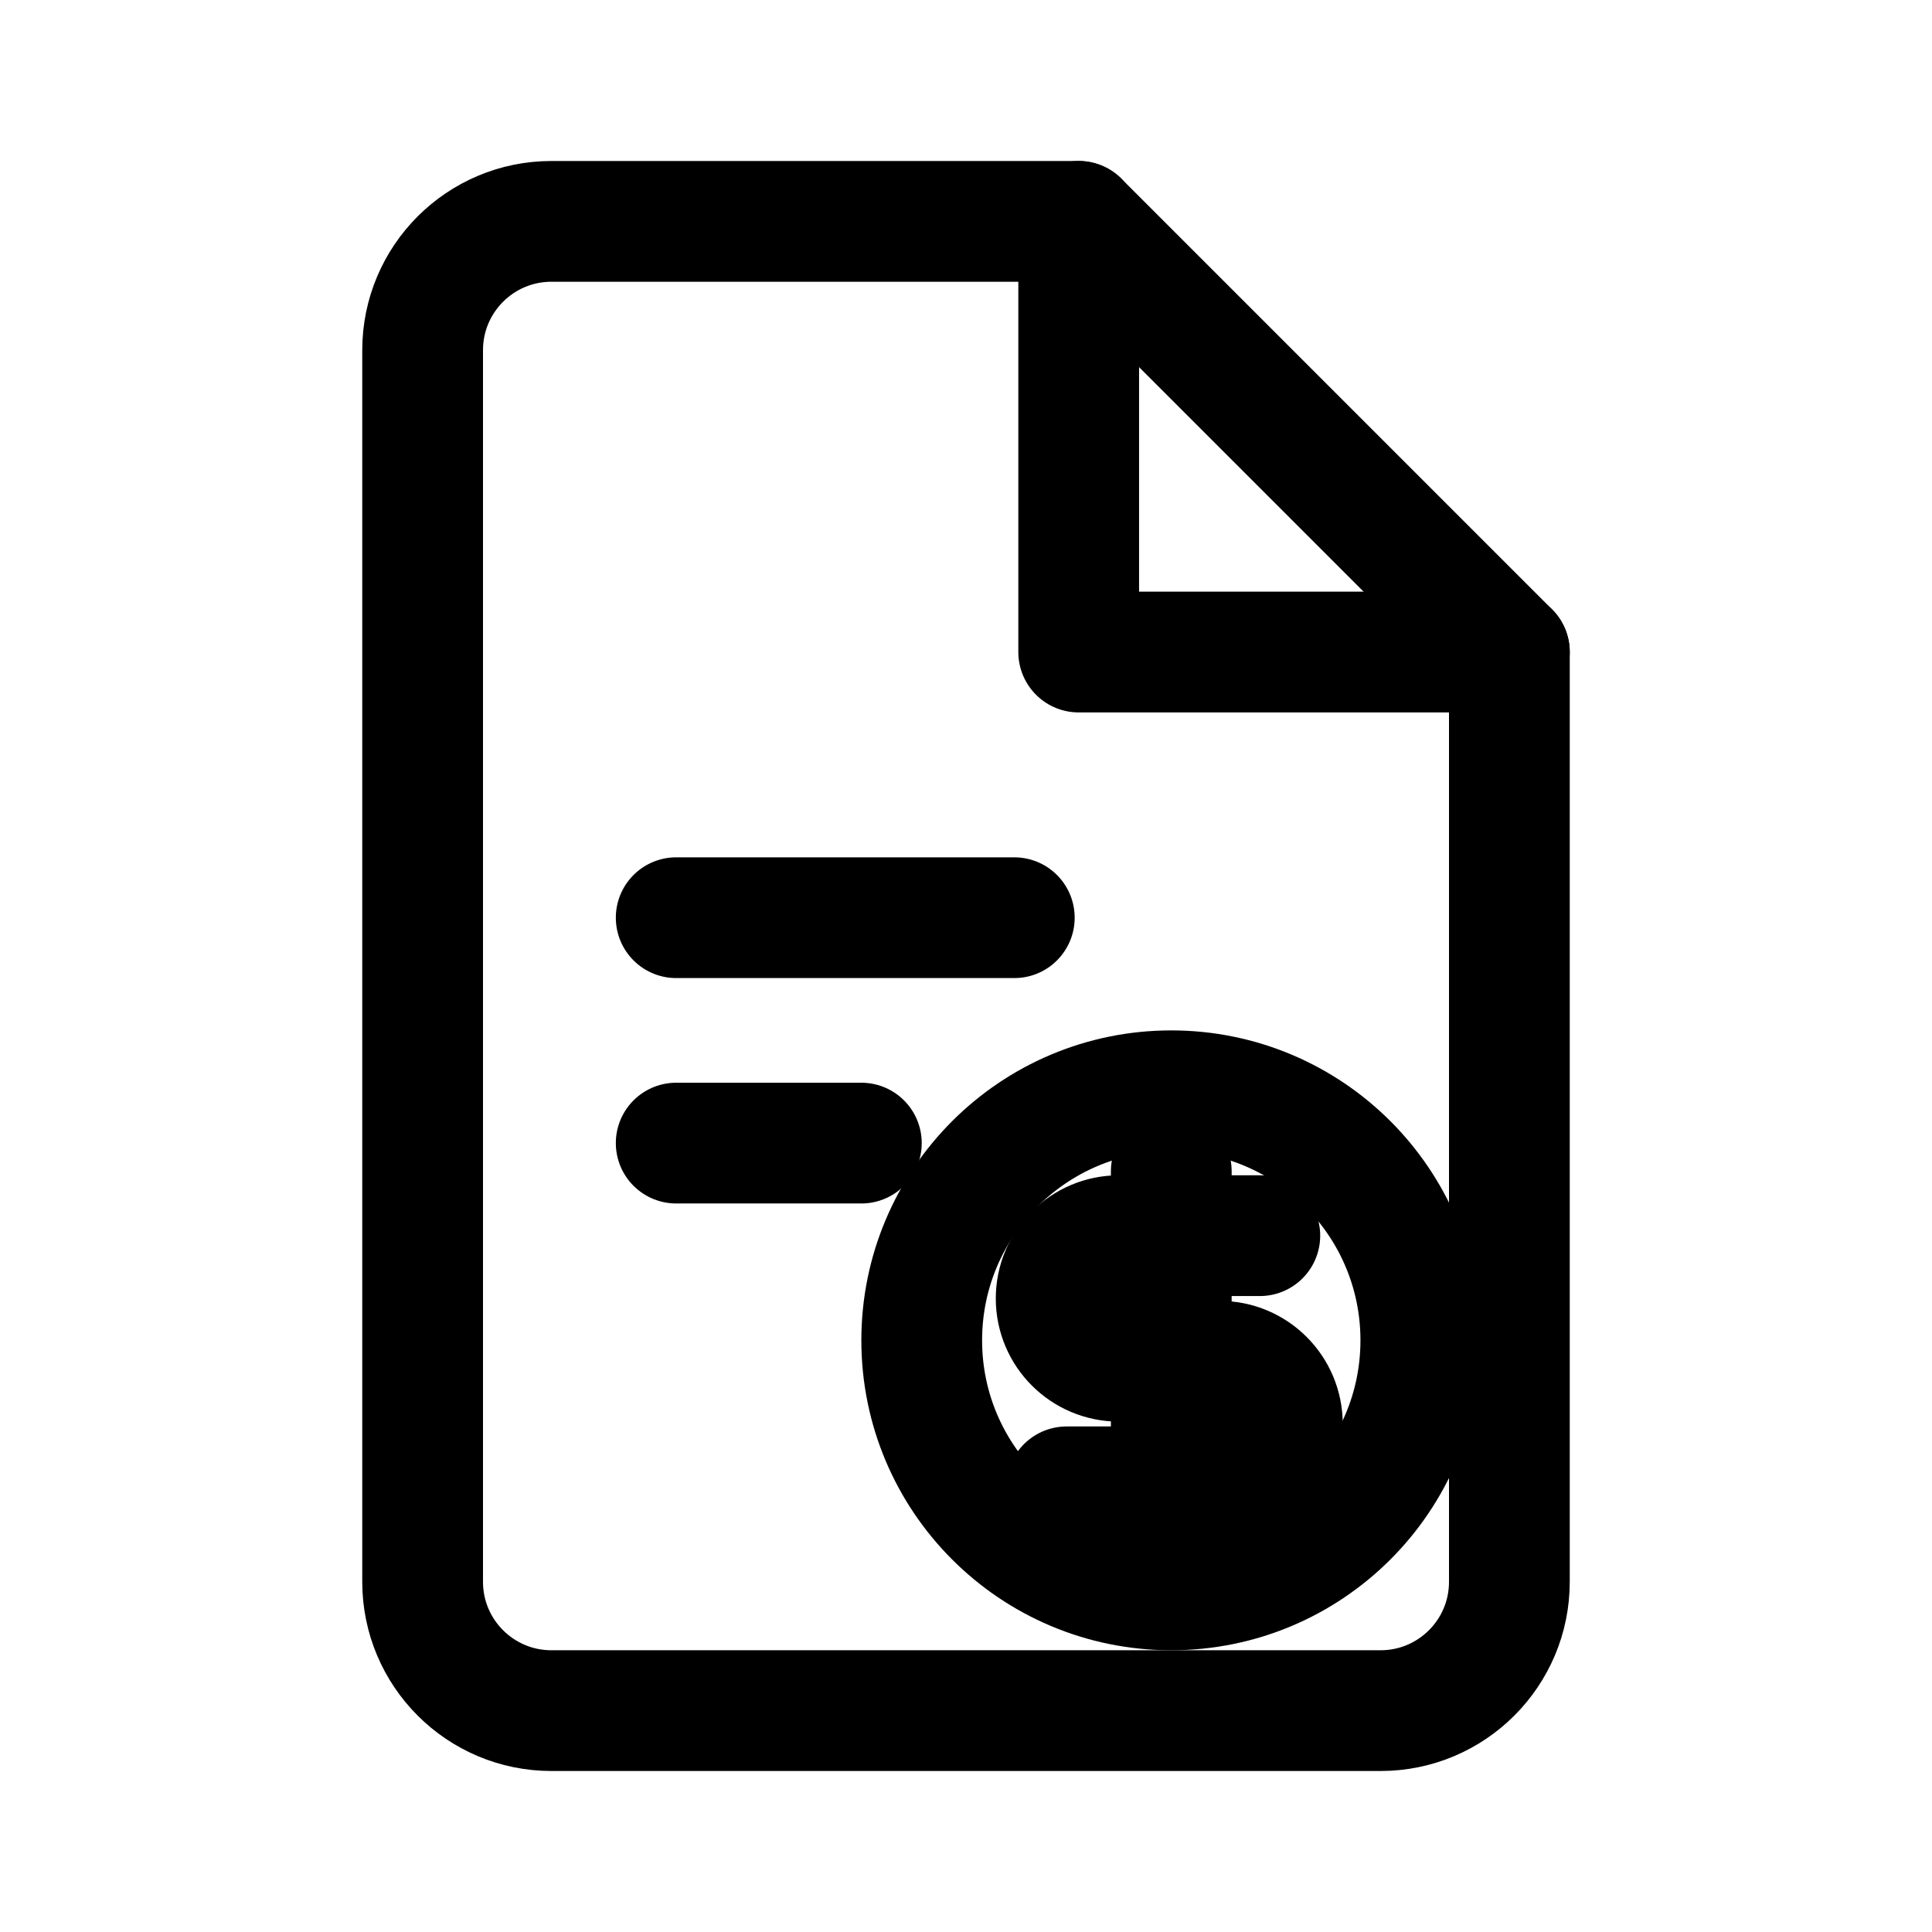
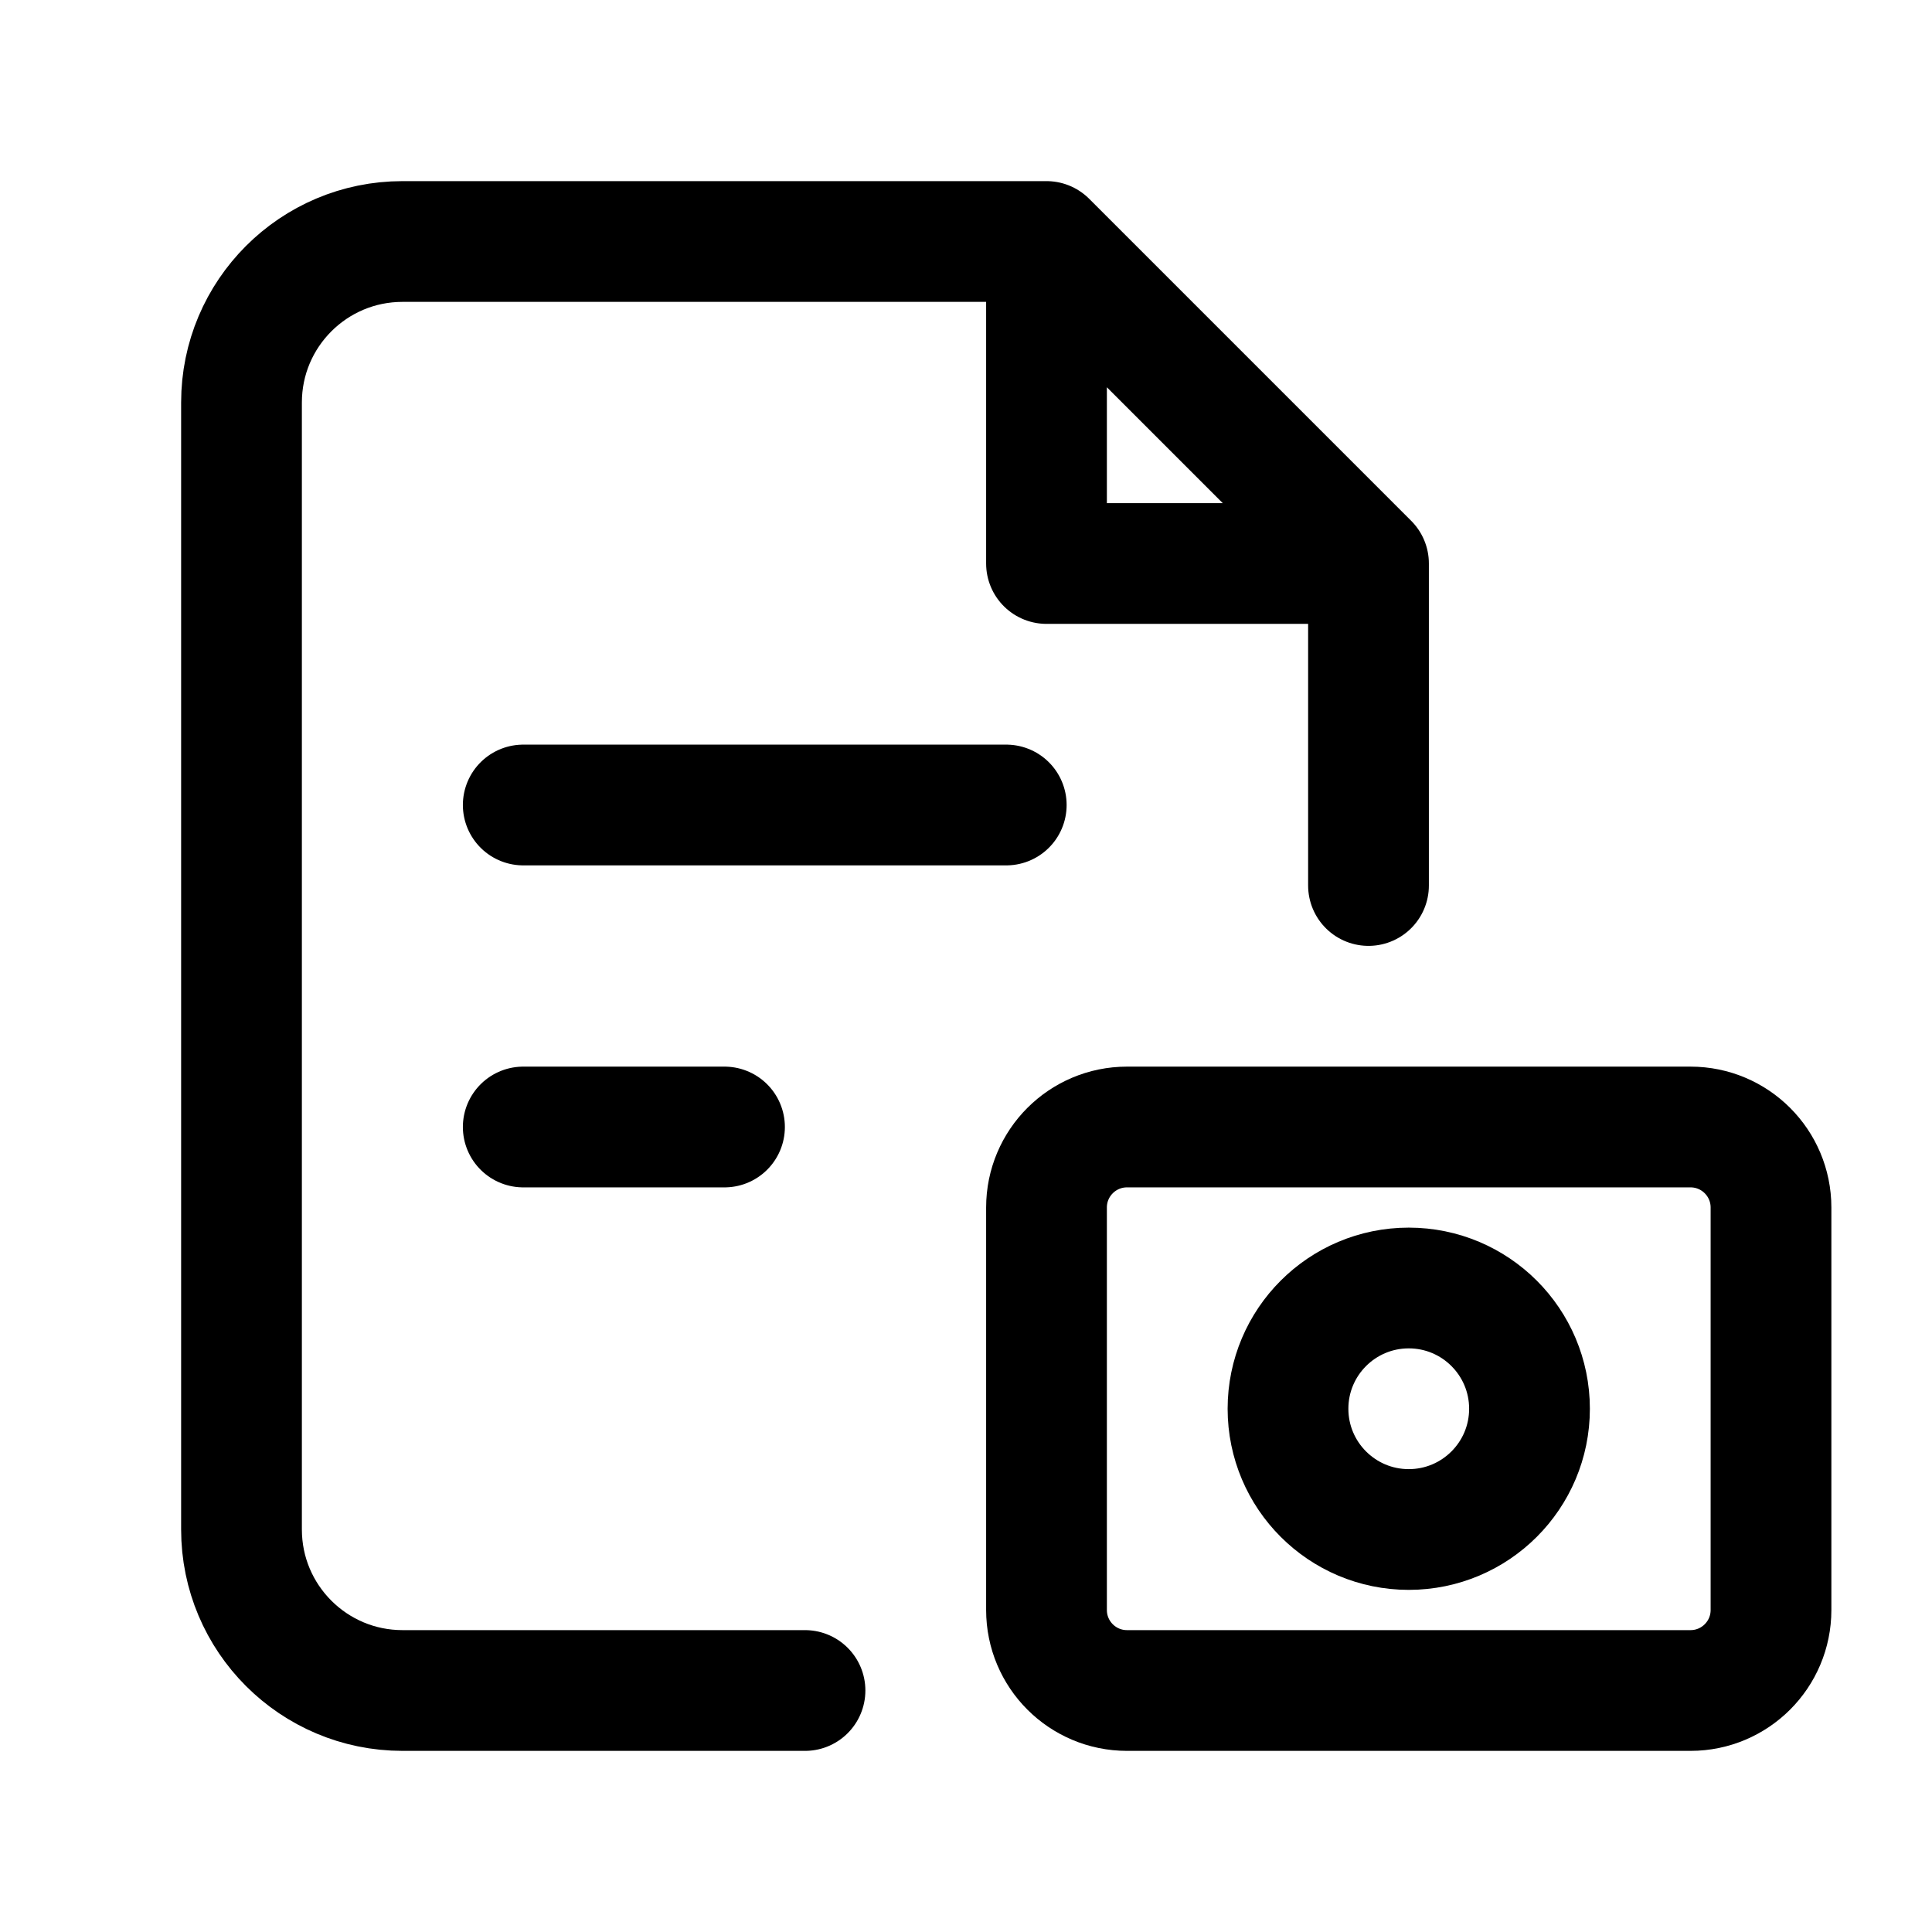
<svg xmlns="http://www.w3.org/2000/svg" viewBox="0 0 24 24" fill="none" stroke="currentColor" stroke-width="1.5" stroke-linecap="round" stroke-linejoin="round" aria-hidden="true">
-   <path d="M13.4 2.75H6.85a1.6 1.6 0 0 0-1.6 1.6v15.3a1.6 1.6 0 0 0 1.6 1.6h10.3a1.6 1.6 0 0 0 1.6-1.6V8.1Z" />
-   <path d="M13.4 2.75V8.1h5.35M8.4 11.4h4.2M8.4 14.2h2.3" />
-   <circle cx="14.55" cy="16.65" r="3.1" />
-   <path d="M14.55 14.55v4.2M15.65 15.35h-1.75a.78.78 0 0 0 0 1.56h1.25a.78.78 0 0 1 0 1.56h-1.9" />
+   <path d="M10 21H5a2 2 0 0 1-2-2V5a2 2 0 0 1 2-2h8l4 4v4M13 3v4h4M6.5 10h6M6.5 14H9" />
+   <rect x="13" y="14" width="9" height="7" rx="1" />
+   <circle cx="17.5" cy="17.5" r="1.5" />
</svg>
